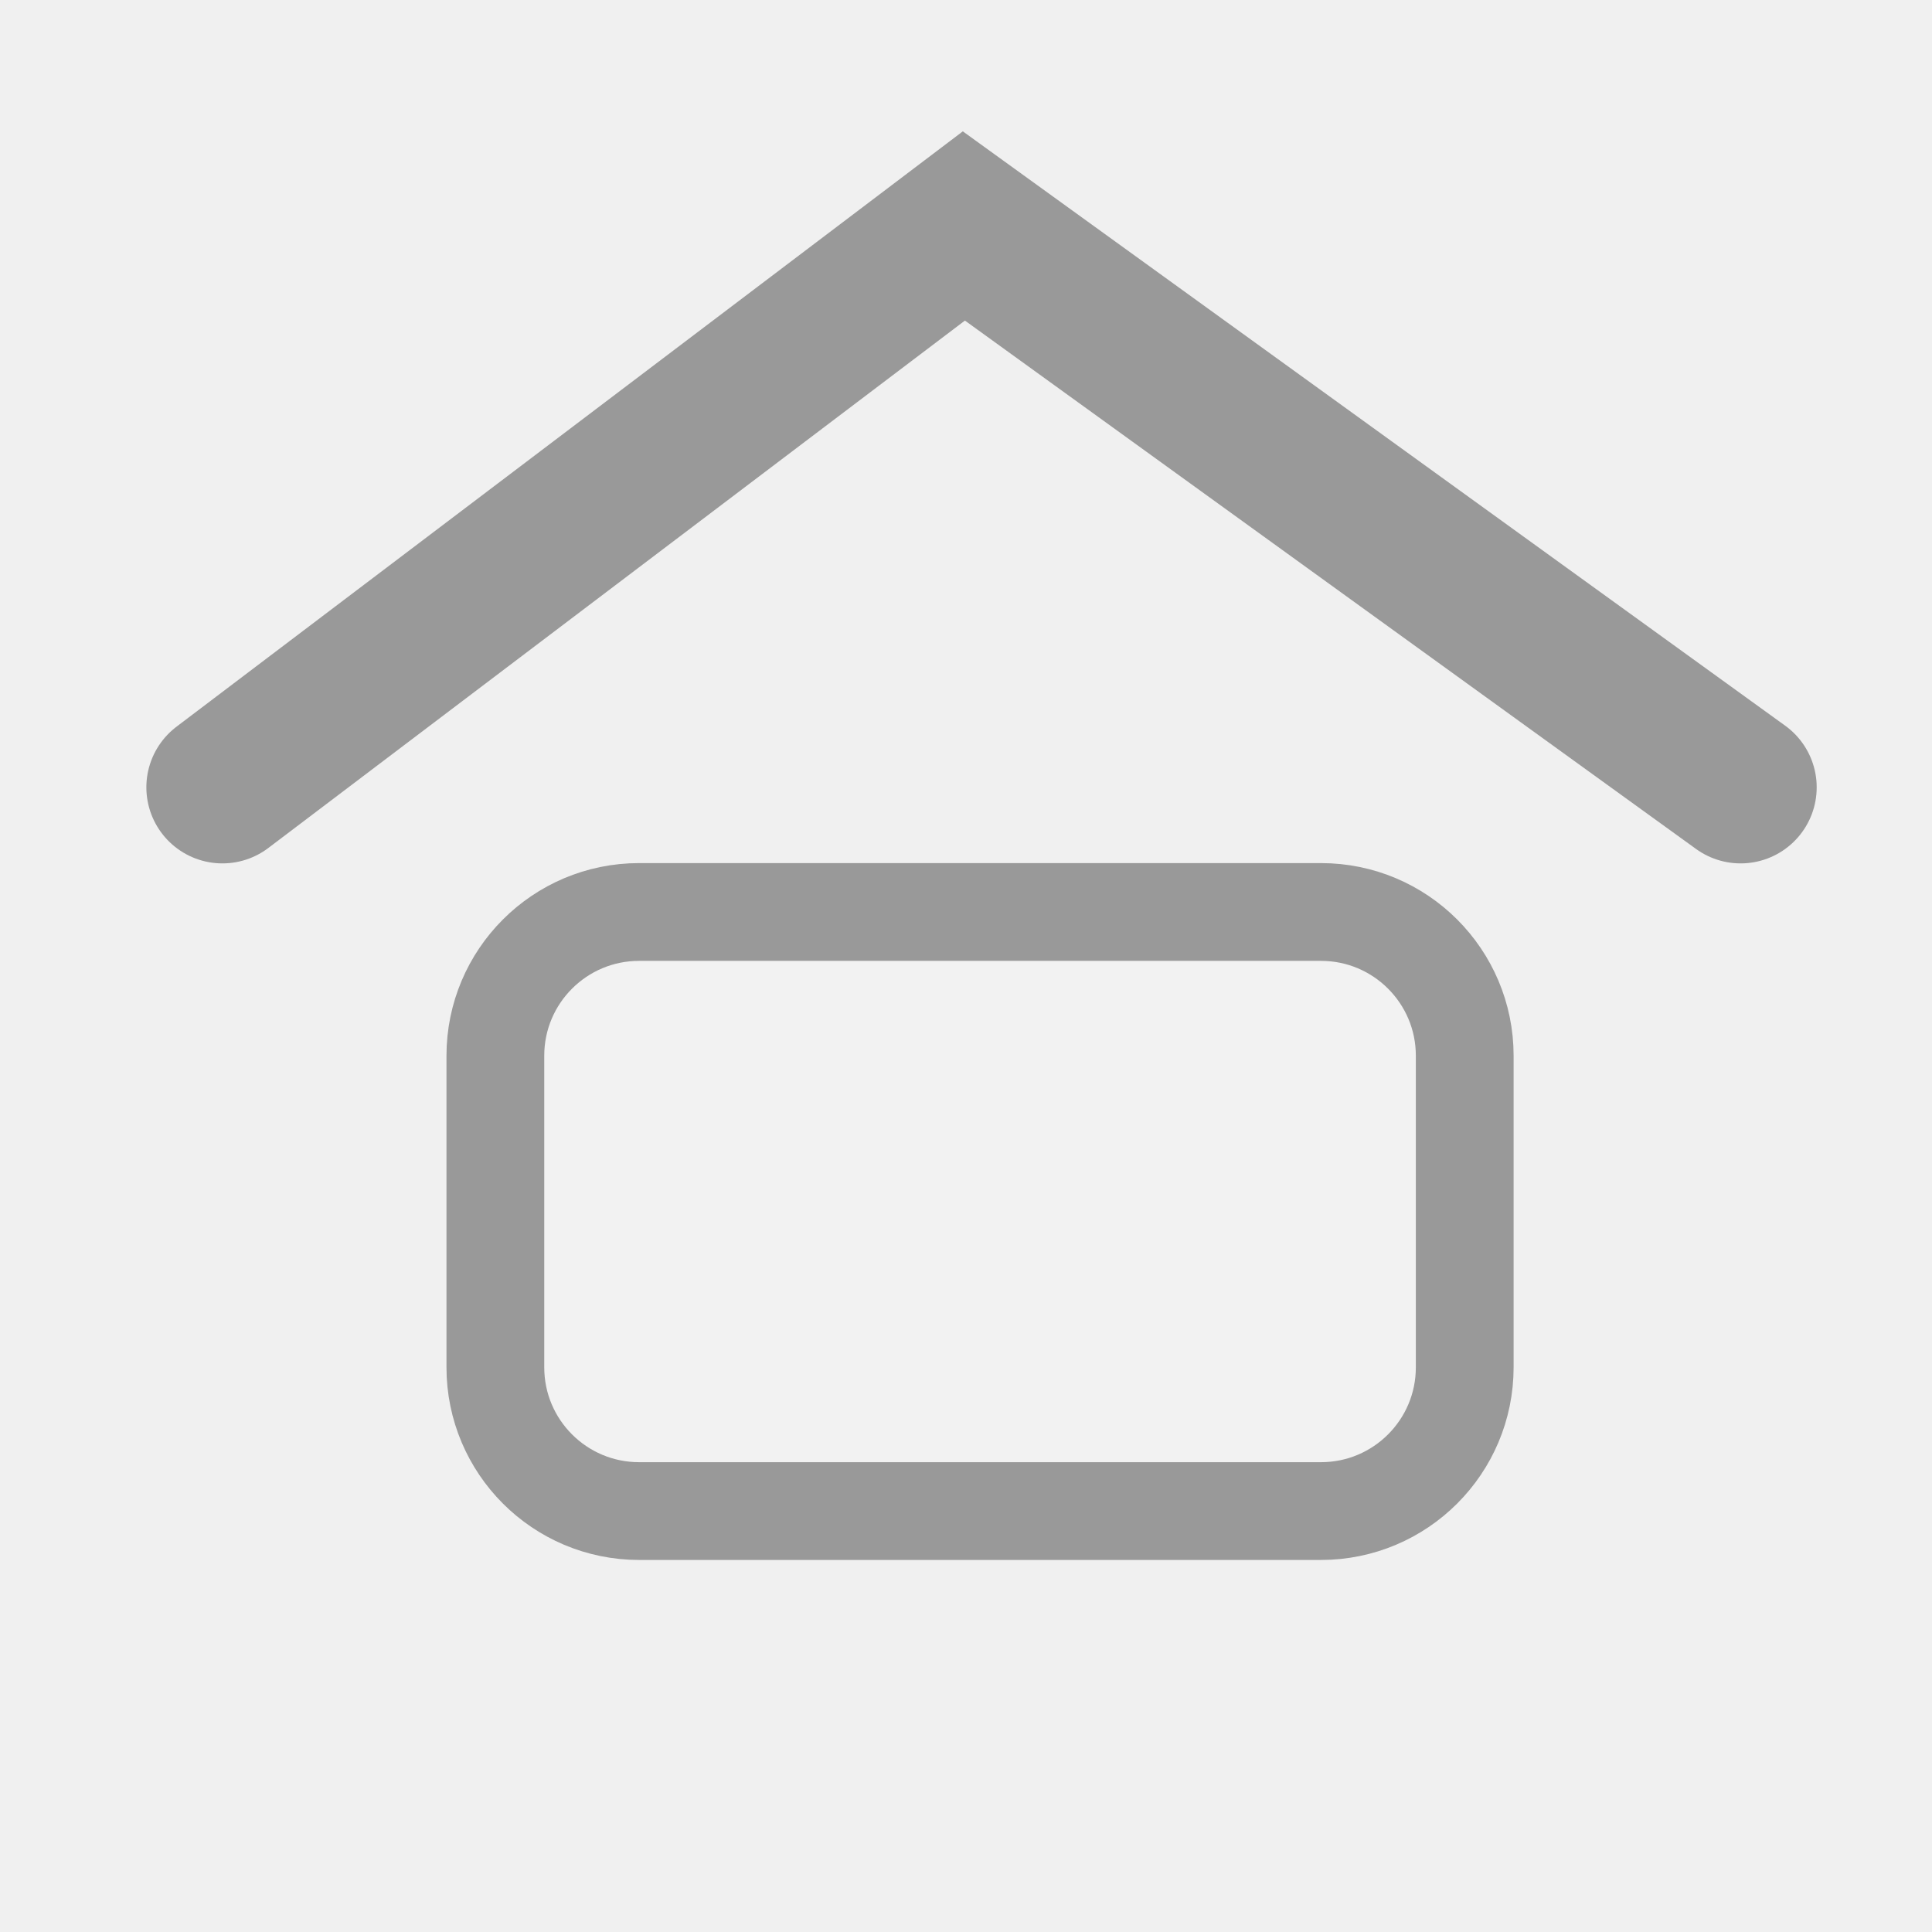
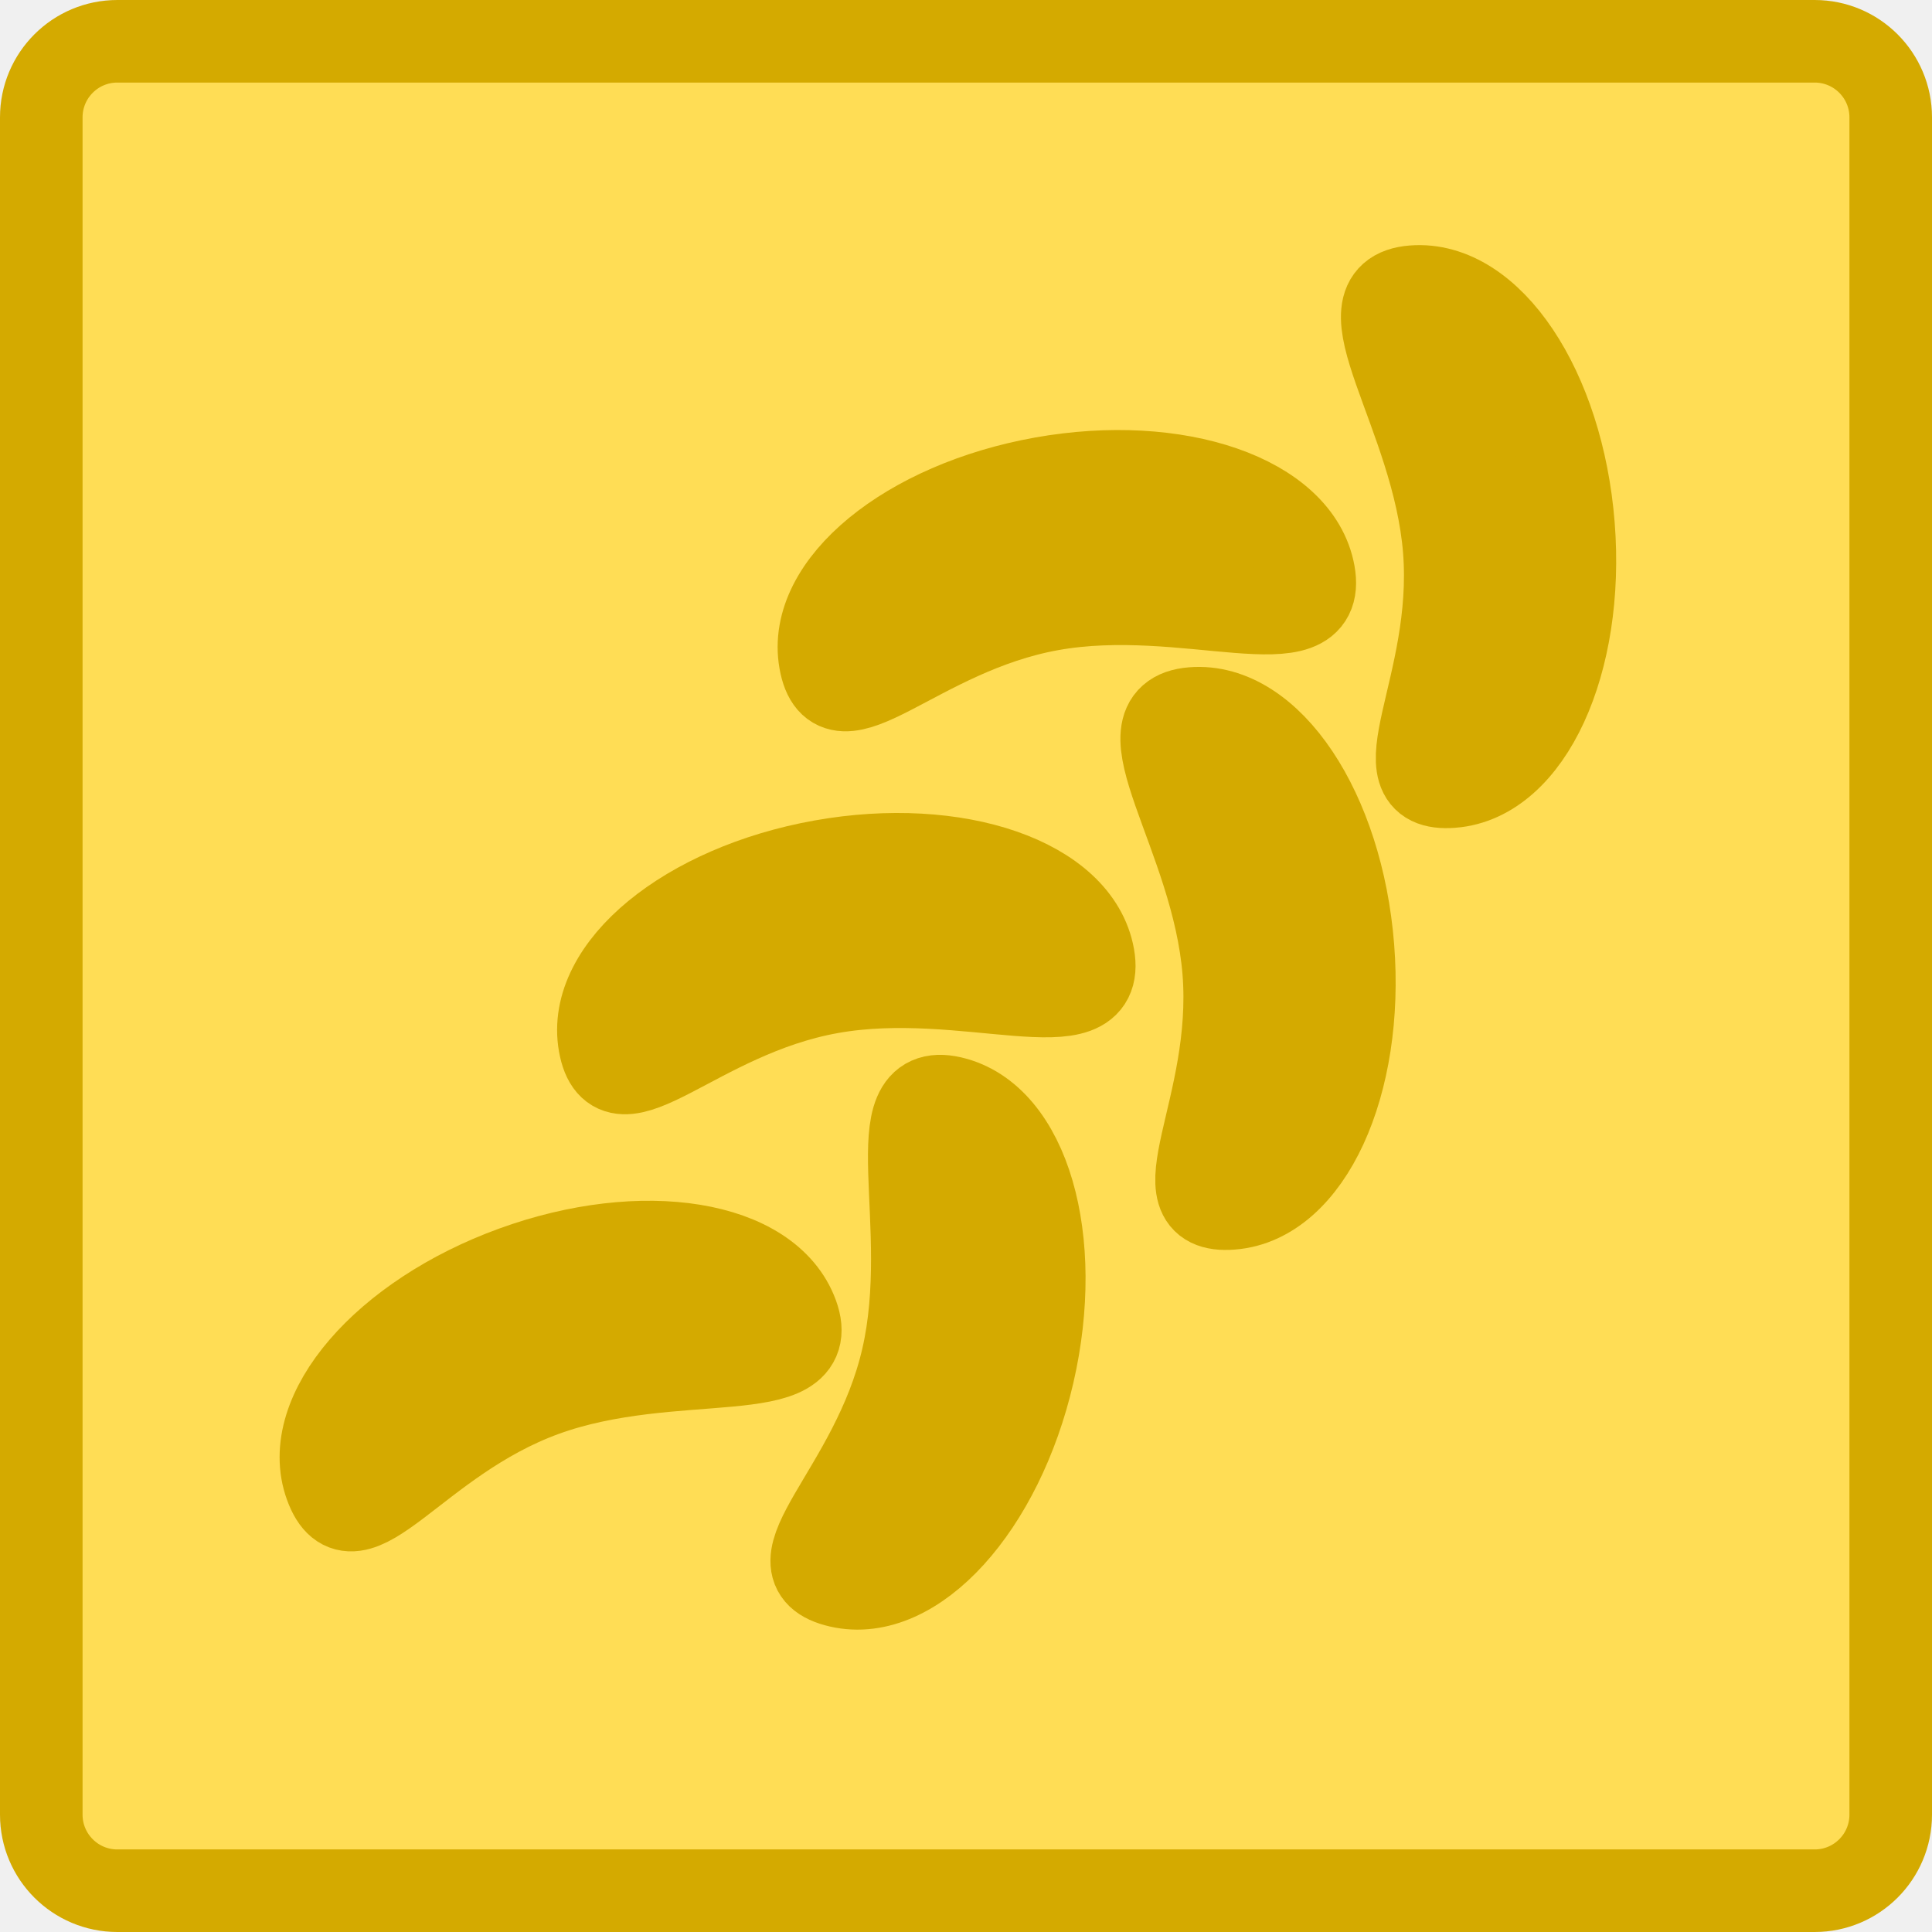
- <svg xmlns="http://www.w3.org/2000/svg" width="254" height="254" viewBox="0 0 67.204 67.204" version="1.1" id="svg5" xml:space="preserve">
+ <svg xmlns="http://www.w3.org/2000/svg" xmlns:xlink="http://www.w3.org/1999/xlink" width="254" height="254" viewBox="0 0 67.204 67.204" version="1.1" id="svg5" xml:space="preserve">
  <defs id="defs2">
+     <linearGradient id="linearGradient3336">
+       <stop style="stop-color:#d40000;stop-opacity:1;" offset="0" id="stop3332" />
+       <stop style="stop-color:#d40000;stop-opacity:0;" offset="1" id="stop3334" />
+     </linearGradient>
    <marker style="overflow:visible" id="RoundedArrow" refX="0" refY="0" orient="auto-start-reverse" markerWidth="6.135" markerHeight="5.93" viewBox="0 0 6.135 5.93" preserveAspectRatio="xMidYMid">
      <path transform="scale(0.7)" d="m -0.211,-4.106 6.422,3.211 a 1,1 90 0 1 0,1.789 L -0.211,4.106 A 1.236,1.236 31.717 0 1 -2,3 v -6 a 1.236,1.236 148.283 0 1 1.789,-1.106 z" style="fill:context-stroke;fill-rule:evenodd;stroke:none" id="path1367" />
    </marker>
+     <linearGradient xlink:href="#linearGradient3336" id="linearGradient3338" x1="41.771" y1="27.963" x2="43.421" y2="28.745" gradientUnits="userSpaceOnUse" gradientTransform="rotate(-3.55762,15.11048,59.36787)" />
  </defs>
  <g id="layer1" style="display:none">
    <path id="path512" style="fill:#ff0000;stroke:#ffffff;stroke-width:5.292;stroke-linecap:round;stroke-dasharray:none;stroke-opacity:0.993" d="m 51.049,42.732 c -2.29,3.482 -14.896,10.914 -18.919,10.923 -4.023,0.009 -16.979,-8.019 -18.919,-10.923 -1.94,-2.904 -1.676,-18.61 1e-6,-21.846 1.676,-3.236 15.567,-10.8 18.919,-10.923 3.352,-0.123 17.366,8.055 18.919,10.923 1.553,2.868 2.29,18.364 0,21.846 z" />
  </g>
  <g id="g510" style="display:none">
    <path id="path6213" style="fill:#7fff2a;stroke-width:2.983;stroke-linecap:round" d="M 57.907,34.106 C 57.838,40.442 22.307,62.417 16.334,58.471 10.36,54.526 9.456,14.065 16.019,10.285 22.582,6.505 57.976,27.77 57.907,34.106 Z" />
    <circle style="display:none;fill:#e6e6e6;fill-opacity:1;stroke:#666666;stroke-width:1.5;stroke-linecap:round;stroke-dasharray:none;stroke-opacity:1" id="path6270" cx="42.617" cy="45.672" r="9.799" />
    <path style="display:none;fill:#e6e6e6;fill-opacity:1;stroke:#666666;stroke-width:1.5;stroke-linecap:round;stroke-dasharray:none;stroke-opacity:1" d="m 43.147,41.859 -0.174,5.384 -4.516,-1.216" id="path6430" />
    <path style="display:inline;fill:#999999;fill-opacity:1;stroke:#999999;stroke-width:2.5;stroke-linecap:round;stroke-dasharray:none;stroke-opacity:1" d="m 36.844,51.152 c 16.703,-0.368 16.703,-0.368 16.703,-0.368" id="path6432-9" />
    <path style="fill:#999999;fill-opacity:1;stroke:#999999;stroke-width:1;stroke-linecap:round;stroke-miterlimit:3.7;stroke-dasharray:none;stroke-opacity:1;marker-end:url(#RoundedArrow)" d="m 45.687,33.774 0.123,11.667" id="path7135" />
  </g>
  <g id="g1120" style="display:none">
    <rect style="fill:#3a3a3a;fill-opacity:1;stroke:#383838;stroke-width:1.323;stroke-linecap:round;stroke-dasharray:none;stroke-opacity:1" id="rect1174" width="28.762" height="45.096" x="19.331" y="13.805" ry="5" rx="5" />
    <path style="fill:#bfbfbf;fill-opacity:1;stroke:#ffffff;stroke-width:1.323;stroke-linecap:round;stroke-dasharray:none;stroke-opacity:0.993" d="M 24.931,21.861 H 42.616" id="path1397" />
    <path style="fill:#bfbfbf;fill-opacity:1;stroke:#ffffff;stroke-width:0.849;stroke-linecap:round;stroke-dasharray:none;stroke-opacity:0.993" d="m 24.542,25.422 h 7.287" id="path1397-7" />
    <path style="fill:#bfbfbf;fill-opacity:1;stroke:#ffffff;stroke-width:1.119;stroke-linecap:round;stroke-dasharray:none;stroke-opacity:0.993" d="M 24.866,28.923 H 37.523" id="path1397-1" />
    <path style="fill:#bfbfbf;fill-opacity:1;stroke:#ffffff;stroke-width:0.962;stroke-linecap:round;stroke-dasharray:none;stroke-opacity:0.993" d="m 24.742,32.484 h 9.344" id="path1397-7-2" />
    <path style="fill:#bfbfbf;fill-opacity:1;stroke:#ffffff;stroke-width:1.323;stroke-linecap:round;stroke-dasharray:none;stroke-opacity:0.993" d="M 25.054,36.291 H 42.739" id="path1397-1-3" />
    <path style="fill:#bfbfbf;fill-opacity:1;stroke:#ffffff;stroke-width:1.323;stroke-linecap:round;stroke-dasharray:none;stroke-opacity:0.993" d="M 25.054,49.31 H 42.739" id="path1397-1-3-7" />
    <path style="fill:#bfbfbf;fill-opacity:1;stroke:#ffffff;stroke-width:0.991;stroke-linecap:round;stroke-dasharray:none;stroke-opacity:0.993" d="m 24.763,52.871 h 9.915" id="path1397-7-2-6-6" />
    <rect style="fill:#ffffff;fill-opacity:1;stroke:#ffffff;stroke-width:1.323;stroke-linecap:round;stroke-dasharray:none;stroke-opacity:0.993" id="rect1502" width="10.685" height="6.509" x="25.054" y="39.914" rx="1" ry="1" />
  </g>
  <g id="g1574" style="display:none">
    <circle style="fill:#383838;fill-opacity:1;stroke:#ffffff;stroke-width:1.323;stroke-linecap:round;stroke-dasharray:none;stroke-opacity:0.993" id="path1628" cx="36.476" cy="33.282" r="19.773" />
    <text xml:space="preserve" style="font-size:42.988px;font-family:Arial;-inkscape-font-specification:Arial;fill:#ffffff;fill-opacity:1;stroke:#383838;stroke-width:3.12;stroke-linecap:round;stroke-dasharray:none;stroke-opacity:1" x="32.32" y="35.633" id="text3792" transform="rotate(19.60061)">
      <tspan id="tspan3790" style="fill:#ffffff;stroke-width:3.12;stroke-dasharray:none" x="32.32" y="35.633">?</tspan>
    </text>
+   </g>
+   <g id="g2878" style="display:none">
+     <circle style="fill:#383838;fill-opacity:1;stroke:#ffffff;stroke-width:1.323;stroke-linecap:round;stroke-dasharray:none;stroke-opacity:0.993" id="circle2872" cx="36.476" cy="33.282" r="19.773" />
+     <path style="fill:#a05a2c;stroke:#a05a2c;stroke-width:3;stroke-linecap:round;stroke-miterlimit:3.7;stroke-dasharray:none" d="M 33.774,46.669 42.862,22.598" id="path3052" />
+     <path style="fill:url(#linearGradient3338);fill-opacity:1;stroke:none;stroke-width:3;stroke-linecap:round;stroke-miterlimit:3.7;stroke-dasharray:none" d="M 43.874,21.354 26.691,20.084 39.972,31.809 Z" id="path3162" />
+   </g>
+   <g id="g2878-0" style="display:none" transform="translate(0.7368799,-1.842198)">
+     <circle style="fill:#383838;fill-opacity:1;stroke:#ffffff;stroke-width:1.323;stroke-linecap:round;stroke-dasharray:none;stroke-opacity:0.993" id="circle2872-5" cx="36.476" cy="33.282" r="19.773" />
+     <circle style="fill:#e6e6e6;stroke:none;stroke-width:3;stroke-linecap:round;stroke-miterlimit:3.7;stroke-dasharray:none" id="path4178" cx="36.353" cy="33.651" r="4.667" />
+     <path style="fill:none;stroke:#ececec;stroke-width:3;stroke-linecap:round;stroke-miterlimit:3.7;stroke-dasharray:none" d="m 22.598,34.803 c 4.667,2.743 9.334,5.486 14.124,5.404 4.79,-0.082 9.702,-2.989 14.615,-5.895" id="path4452" />
+     <path style="fill:none;stroke:#f9f9f9;stroke-width:3;stroke-linecap:round;stroke-miterlimit:3.7;stroke-dasharray:none" d="m 22.598,33.896 c 4.667,-2.743 9.334,-5.486 14.124,-5.404 4.79,0.082 9.702,2.989 14.615,5.895" id="path4334" />
  </g>
  <g id="layer2" style="display:none">
    <rect style="fill:#ffffff;fill-opacity:1;stroke:none;stroke-width:3.245;stroke-linecap:round;stroke-dasharray:none;stroke-opacity:1" id="rect3949" width="67.204" height="67.204" x="0" y="0" />
    <path id="path4025" style="fill:#000000;fill-opacity:1;stroke:none;stroke-width:3.499;stroke-linecap:round;stroke-dasharray:none;stroke-opacity:1" d="m 25.629,25.644 a 4.628,7.063 0 0 0 -4.627,7.063 4.628,7.063 0 0 0 4.627,7.063 4.628,7.063 0 0 0 4.627,-7.063 4.628,7.063 0 0 0 -0.137,-1.702 2.923,2.923 0 0 1 -1.325,0.322 2.923,2.923 0 0 1 -2.923,-2.923 2.923,2.923 0 0 1 1.24,-2.387 4.628,7.063 0 0 0 -1.483,-0.373 z" />
    <path id="path4025-8" style="fill:#000000;fill-opacity:1;stroke:none;stroke-width:3.499;stroke-linecap:round;stroke-dasharray:none;stroke-opacity:1" d="m 38.05,25.238 a 4.628,7.063 0 0 0 -4.627,7.063 4.628,7.063 0 0 0 4.627,7.063 4.628,7.063 0 0 0 4.627,-7.063 4.628,7.063 0 0 0 -0.137,-1.702 2.923,2.923 0 0 1 -1.325,0.322 2.923,2.923 0 0 1 -2.923,-2.923 2.923,2.923 0 0 1 1.24,-2.387 4.628,7.063 0 0 0 -1.483,-0.373 z" />
  </g>
  <g id="layer3" style="display:none">
    <rect style="fill:#a05a2c;fill-opacity:1;stroke:none;stroke-width:4.303;stroke-linecap:round;stroke-dasharray:none;stroke-opacity:1" id="rect4687" width="67.204" height="67.204" x="-1.110223e-16" y="0" />
    <path style="fill:#44aa00;fill-opacity:1;stroke:none;stroke-width:1.824;stroke-linecap:round;stroke-dasharray:none;stroke-opacity:1" d="m 57.62,61.77 3.671,-7.876 c 0,0 -4.187,-5.864 -4.315,-6.301 -0.129,-0.438 -1.739,-7.439 -2.448,-7.264 -0.708,0.175 -7.343,3.851 -7.343,3.851 l 2.963,6.739 c 0,0 6.376,0.438 5.861,1.138 -0.515,0.7 -3.929,5.776 -5.088,5.163 -1.159,-0.613 -1.997,-3.151 -2.77,-4.026 -0.773,-0.875 -1.417,-6.389 -2.963,-3.676 -1.546,2.713 -3.285,3.938 -3.092,5.163 0.193,1.225 2.19,4.726 2.19,4.726 0,0 6.827,-1.575 6.956,-0.088 0.129,1.488 0.258,6.126 0.258,6.126 0,0 2.705,-0.613 3.607,-1.663 0.902,-1.05 1.997,-3.413 1.997,-3.413 z" id="path4971-9" />
    <path id="rect4353-7" style="fill:#ffffff;fill-opacity:0.5;stroke:none;stroke-width:2.983;stroke-linecap:round;stroke-dasharray:none;stroke-opacity:1" d="m 63.235,2.646 c 0.733,0 1.323,0.59 1.323,1.323 v 13.229 c 0,0.733 -0.59,1.323 -1.323,1.323 -0.733,0 -1.323,-0.59 -1.323,-1.323 V 5.292 h -11.906 c -0.733,0 -1.323,-0.59 -1.323,-1.323 0,-0.733 0.59,-1.323 1.323,-1.323 z" />
    <path id="rect4353-7-2" style="fill:#ffffff;fill-opacity:0.5;stroke:none;stroke-width:2.983;stroke-linecap:round;stroke-dasharray:none;stroke-opacity:1" d="m 63.235,64.558 c 0.733,0 1.323,-0.59 1.323,-1.323 V 50.006 c 0,-0.733 -0.59,-1.323 -1.323,-1.323 -0.733,0 -1.323,0.59 -1.323,1.323 v 11.906 h -11.906 c -0.733,0 -1.323,0.59 -1.323,1.323 0,0.733 0.59,1.323 1.323,1.323 z" />
    <path style="fill:#008000;fill-opacity:1;stroke:none;stroke-width:1.001;stroke-linecap:round;stroke-dasharray:none;stroke-opacity:1" d="m 55.189,39.542 -1.026,4.853 -1.839,1.49 -1.485,3.027 -0.707,1.778 c 0,0 -3.112,0.673 -3.36,0.529 -0.248,-0.144 -2.9,-2.931 -2.9,-2.931 0,0 -1.202,1.105 -1.308,1.297 -0.106,0.192 -2.476,2.403 -2.582,2.21 -0.106,-0.192 -2.334,-3.652 -2.44,-3.892 -0.106,-0.24 0.106,-4.709 0.106,-4.709 0,0 2.617,-2.114 2.652,-2.547 0.035,-0.432 -0.424,-3.844 -0.424,-3.844 0,0 -1.238,-3.412 -1.485,-3.652 -0.248,-0.24 -0.778,-2.162 -0.778,-2.499 0,-0.336 -1.096,-1.49 -0.884,-1.922 0.212,-0.432 3.147,-3.412 3.324,-3.316 0.177,0.096 2.476,2.979 2.476,3.46 0,0.481 -0.601,6.007 -0.601,6.007 l 4.597,2.21 7.603,-6.727 c 0,0 -3.572,-3.796 -3.36,-3.988 0.212,-0.192 3.643,-1.682 3.89,-1.394 0.248,0.288 2.263,3.316 2.476,3.604 0.212,0.288 1.132,6.631 0.955,6.679 -0.177,0.048 -3.784,-0.144 -3.819,0.24 -0.035,0.384 0.141,4.277 0.141,4.277 z" id="path4915-7" />
    <path style="fill:#44aa00;fill-opacity:1;stroke:none;stroke-width:1.824;stroke-linecap:round;stroke-dasharray:none;stroke-opacity:1" d="M 5.636,59.328 1.965,51.451 c 0,0 4.187,-5.864 4.315,-6.301 0.129,-0.438 1.739,-7.439 2.448,-7.264 0.708,0.175 7.343,3.851 7.343,3.851 l -2.963,6.739 c 0,0 -6.376,0.438 -5.861,1.138 0.515,0.7 3.929,5.776 5.088,5.163 1.159,-0.613 1.997,-3.151 2.77,-4.026 0.773,-0.875 1.417,-6.389 2.963,-3.676 1.546,2.713 3.285,3.938 3.092,5.163 -0.193,1.225 -2.19,4.726 -2.19,4.726 0,0 -6.827,-1.575 -6.956,-0.088 -0.129,1.488 -0.258,6.126 -0.258,6.126 0,0 -2.705,-0.613 -3.607,-1.663 C 7.247,60.29 6.152,57.927 6.152,57.927 Z" id="path4971" />
    <path style="fill:#008000;fill-opacity:1;stroke:none;stroke-width:1.001;stroke-linecap:round;stroke-dasharray:none;stroke-opacity:1" d="m 8.067,37.1 1.026,4.853 1.839,1.49 1.485,3.027 0.707,1.778 c 0,0 3.112,0.673 3.36,0.529 0.248,-0.144 2.9,-2.931 2.9,-2.931 0,0 1.202,1.105 1.308,1.297 0.106,0.192 2.476,2.403 2.582,2.21 0.106,-0.192 2.334,-3.652 2.44,-3.892 0.106,-0.24 -0.106,-4.709 -0.106,-4.709 0,0 -2.617,-2.114 -2.652,-2.547 -0.035,-0.432 0.424,-3.844 0.424,-3.844 0,0 1.238,-3.412 1.485,-3.652 0.248,-0.24 0.778,-2.162 0.778,-2.499 0,-0.336 1.096,-1.49 0.884,-1.922 -0.212,-0.432 -3.147,-3.412 -3.324,-3.316 -0.177,0.096 -2.476,2.979 -2.476,3.46 0,0.481 0.601,6.007 0.601,6.007 l -4.597,2.21 -7.603,-6.727 c 0,0 3.572,-3.796 3.36,-3.988 -0.212,-0.192 -3.643,-1.682 -3.89,-1.394 -0.248,0.288 -2.263,3.316 -2.476,3.604 -0.212,0.288 -1.132,6.631 -0.955,6.679 0.177,0.048 3.784,-0.144 3.819,0.24 0.035,0.384 -0.141,4.277 -0.141,4.277 z" id="path4915" />
    <path style="fill:#008000;fill-opacity:1;stroke:none;stroke-width:1.001;stroke-linecap:round;stroke-dasharray:none;stroke-opacity:1" d="m 11.241,7.298 -4.018,2.909 -0.614,2.286 -2.163,2.587 -1.337,1.369 c 0,0 0.649,3.117 0.882,3.285 0.232,0.168 3.856,1.459 3.856,1.459 0,0 -0.521,1.548 -0.654,1.723 -0.133,0.175 -1.19,3.238 -0.971,3.257 0.219,0.019 4.285,0.649 4.548,0.649 0.263,-6.54e-4 4.26,-2.01 4.26,-2.01 0,0 0.869,-3.25 1.25,-3.458 0.381,-0.208 3.685,-1.174 3.685,-1.174 0,0 3.62,-0.255 3.94,-0.126 0.32,0.129 2.292,-0.167 2.599,-0.304 0.307,-0.137 1.807,0.397 2.115,0.027 0.309,-0.37 1.839,-4.262 1.679,-4.384 -0.16,-0.123 -3.728,-1.052 -4.167,-0.857 -0.439,0.195 -5.244,2.989 -5.244,2.989 l -3.887,-3.303 3.059,-9.681 c 0,0 4.92,1.722 5.009,1.45 C 25.157,5.717 25.125,1.978 24.761,1.869 24.397,1.76 20.812,1.147 20.462,1.071 20.112,0.994 13.943,2.73 13.971,2.911 c 0.028,0.181 1.669,3.399 1.332,3.588 -0.337,0.188 -3.965,1.608 -3.965,1.608 z" id="path4915-2" />
    <path style="fill:#44aa00;fill-opacity:1;stroke:none;stroke-width:1.824;stroke-linecap:round;stroke-dasharray:none;stroke-opacity:1" d="M 11.272,32.417 7.601,24.541 c 0,0 4.187,-5.864 4.315,-6.301 0.129,-0.438 1.739,-7.439 2.448,-7.264 0.708,0.175 7.343,3.851 7.343,3.851 l -2.963,6.739 c 0,0 -6.376,0.438 -5.861,1.138 0.515,0.7 3.929,5.776 5.088,5.163 1.159,-0.613 1.997,-3.151 2.77,-4.026 0.773,-0.875 1.417,-6.389 2.963,-3.676 1.546,2.713 3.285,3.938 3.092,5.163 -0.193,1.225 -2.19,4.726 -2.19,4.726 0,0 -6.827,-1.575 -6.956,-0.088 -0.129,1.488 -0.258,6.126 -0.258,6.126 0,0 -2.705,-0.613 -3.607,-1.663 -0.902,-1.05 -1.997,-3.413 -1.997,-3.413 z" id="path4971-3" />
    <path style="fill:#338000;fill-opacity:1;stroke:none;stroke-width:1.824;stroke-linecap:round;stroke-dasharray:none;stroke-opacity:1" d="m 20.829,53.597 -3.671,-7.876 c 0,0 4.187,-5.864 4.315,-6.301 0.129,-0.438 1.739,-7.439 2.448,-7.264 0.708,0.175 7.343,3.851 7.343,3.851 l -2.963,6.739 c 0,0 -6.376,0.438 -5.861,1.138 0.515,0.7 3.929,5.776 5.088,5.163 1.159,-0.613 1.997,-3.151 2.77,-4.026 0.773,-0.875 1.417,-6.389 2.963,-3.676 1.546,2.713 3.285,3.938 3.092,5.163 -0.193,1.225 -2.19,4.726 -2.19,4.726 0,0 -6.827,-1.575 -6.956,-0.088 -0.129,1.488 -0.258,6.126 -0.258,6.126 0,0 -2.705,-0.613 -3.607,-1.663 -0.902,-1.05 -1.997,-3.413 -1.997,-3.413 z" id="path4971-8" />
    <path style="fill:#338000;fill-opacity:1;stroke:none;stroke-width:1.824;stroke-linecap:round;stroke-dasharray:none;stroke-opacity:1" d="m 42.426,56.039 3.671,-7.876 c 0,0 -4.187,-5.864 -4.315,-6.301 -0.129,-0.438 -1.739,-7.439 -2.448,-7.264 -0.708,0.175 -7.343,3.851 -7.343,3.851 l 2.963,6.739 c 0,0 6.376,0.438 5.861,1.138 -0.515,0.7 -3.929,5.776 -5.088,5.163 -1.159,-0.613 -1.997,-3.151 -2.77,-4.026 -0.773,-0.875 -1.417,-6.389 -2.963,-3.676 -1.546,2.713 -3.285,3.938 -3.092,5.163 0.193,1.225 2.19,4.726 2.19,4.726 0,0 6.827,-1.575 6.956,-0.088 0.129,1.488 0.258,6.126 0.258,6.126 0,0 2.705,-0.613 3.607,-1.663 0.902,-1.05 1.997,-3.413 1.997,-3.413 z" id="path4971-8-4" />
    <path style="fill:#44aa00;fill-opacity:1;stroke:none;stroke-width:1.824;stroke-linecap:round;stroke-dasharray:none;stroke-opacity:1" d="m 54.795,48.629 3.671,-7.876 c 0,0 -4.187,-5.864 -4.315,-6.301 -0.129,-0.438 -1.739,-7.439 -2.448,-7.264 -0.708,0.175 -7.343,3.851 -7.343,3.851 l 2.963,6.739 c 0,0 6.376,0.438 5.861,1.138 -0.515,0.7 -3.929,5.776 -5.088,5.163 -1.159,-0.613 -1.997,-3.151 -2.77,-4.026 -0.773,-0.875 -1.417,-6.389 -2.963,-3.676 -1.546,2.713 -3.285,3.938 -3.092,5.163 0.193,1.225 2.19,4.726 2.19,4.726 0,0 6.827,-1.575 6.956,-0.088 0.129,1.488 0.258,6.126 0.258,6.126 0,0 2.705,-0.613 3.607,-1.663 0.902,-1.05 1.997,-3.413 1.997,-3.413 z" id="path4971-9-9" />
    <path style="fill:#008000;fill-opacity:1;stroke:none;stroke-width:1.001;stroke-linecap:round;stroke-dasharray:none;stroke-opacity:1" d="m 52.364,26.401 -1.026,4.853 -1.839,1.49 -1.485,3.027 -0.707,1.778 c 0,0 -3.112,0.673 -3.36,0.529 -0.248,-0.144 -2.9,-2.931 -2.9,-2.931 0,0 -1.202,1.105 -1.308,1.297 -0.106,0.192 -2.476,2.403 -2.582,2.21 -0.106,-0.192 -2.334,-3.652 -2.44,-3.892 -0.106,-0.24 0.106,-4.709 0.106,-4.709 0,0 2.617,-2.114 2.652,-2.547 0.035,-0.432 -0.424,-3.844 -0.424,-3.844 0,0 -1.238,-3.412 -1.485,-3.652 -0.248,-0.24 -0.778,-2.162 -0.778,-2.499 0,-0.336 -1.096,-1.49 -0.884,-1.922 0.212,-0.432 3.147,-3.412 3.324,-3.316 0.177,0.096 2.476,2.979 2.476,3.46 0,0.481 -0.601,6.007 -0.601,6.007 l 4.597,2.21 7.603,-6.727 c 0,0 -3.572,-3.796 -3.36,-3.988 0.212,-0.192 3.643,-1.682 3.89,-1.394 0.248,0.288 2.263,3.316 2.476,3.604 0.212,0.288 1.132,6.631 0.955,6.679 -0.177,0.048 -3.784,-0.144 -3.819,0.24 -0.035,0.384 0.141,4.277 0.141,4.277 z" id="path4915-7-9" />
    <path style="fill:#338000;fill-opacity:1;stroke:none;stroke-width:1.824;stroke-linecap:round;stroke-dasharray:none;stroke-opacity:1" d="m 39.602,42.898 3.671,-7.876 c 0,0 -4.187,-5.864 -4.315,-6.301 -0.129,-0.438 -1.739,-7.439 -2.448,-7.264 -0.708,0.175 -7.343,3.851 -7.343,3.851 l 2.963,6.739 c 0,0 6.376,0.438 5.861,1.138 -0.515,0.7 -3.929,5.776 -5.088,5.163 -1.159,-0.613 -1.997,-3.151 -2.77,-4.026 -0.773,-0.875 -1.417,-6.389 -2.963,-3.676 -1.546,2.713 -3.285,3.938 -3.092,5.163 0.193,1.225 2.19,4.726 2.19,4.726 0,0 6.827,-1.575 6.956,-0.088 0.129,1.488 0.258,6.126 0.258,6.126 0,0 2.705,-0.613 3.607,-1.663 0.902,-1.05 1.997,-3.413 1.997,-3.413 z" id="path4971-8-4-4" />
    <path style="fill:#44aa00;fill-opacity:1;stroke:none;stroke-width:1.904;stroke-linecap:round;stroke-dasharray:none;stroke-opacity:1" d="m 66.022,31.173 -4.66,6.977 c 0,0 -6.743,-2.648 -7.16,-2.637 -0.416,0.011 -6.864,0.69 -7.058,-0.176 -0.193,-0.866 -0.347,-9.698 -0.347,-9.698 l 6.875,0.948 c 0,0 3.373,7.07 3.697,6.235 0.325,-0.834 2.832,-6.518 1.786,-7.613 -1.046,-1.095 -3.504,-1.136 -4.58,-1.699 -1.076,-0.563 -5.859,0.679 -4.387,-2.043 1.472,-2.722 1.644,-5.131 2.731,-5.35 1.087,-0.219 4.874,0.792 4.874,0.792 0,0 1.951,8.301 3.22,7.915 1.269,-0.386 5.097,-1.899 5.097,-1.899 0,0 0.782,3.285 0.356,4.682 -0.426,1.397 -1.827,3.483 -1.827,3.483 z" id="path4971-2" />
    <path style="fill:#008000;fill-opacity:1;stroke:none;stroke-width:1.045;stroke-linecap:round;stroke-dasharray:none;stroke-opacity:1" d="m 36.626,37.964 3.456,-2.898 0.34,-2.617 1.756,-2.766 1.109,-1.437 c 0,0 -0.926,-3.767 -1.16,-3.996 -0.234,-0.229 -3.753,-2.238 -3.753,-2.238 0,0 0.329,-1.758 0.435,-1.947 0.106,-0.189 0.78,-3.665 0.574,-3.716 -0.206,-0.051 -4.07,-1.339 -4.316,-1.373 -0.245,-0.034 -3.774,1.804 -3.774,1.804 0,0 -0.479,3.722 -0.813,3.917 -0.335,0.195 -3.323,0.894 -3.323,0.894 0,0 -3.357,-0.183 -3.669,-0.377 -0.312,-0.195 -2.124,-0.108 -2.398,0.012 -0.273,0.12 -1.729,-0.71 -1.979,-0.315 -0.251,0.395 -1.282,4.787 -1.12,4.953 0.162,0.166 3.591,1.74 3.981,1.568 0.39,-0.172 4.594,-2.829 4.594,-2.829 l 3.971,4.42 -1.866,11.022 c 0,0 -4.773,-2.69 -4.829,-2.381 -0.056,0.309 0.358,4.729 0.709,4.907 0.351,0.177 3.764,1.379 4.098,1.517 0.335,0.137 5.921,-1.089 5.876,-1.307 -0.045,-0.218 -1.908,-4.237 -1.612,-4.414 0.295,-0.178 3.54,-1.369 3.54,-1.369 z" id="path4915-5" />
    <path style="fill:#338000;fill-opacity:1;stroke:none;stroke-width:1.904;stroke-linecap:round;stroke-dasharray:none;stroke-opacity:1" d="m 54.179,16.004 -4.66,6.977 c 0,0 -6.743,-2.648 -7.16,-2.637 -0.416,0.011 -6.864,0.69 -7.058,-0.176 -0.193,-0.866 -0.347,-9.698 -0.347,-9.698 l 6.875,0.948 c 0,0 3.373,7.07 3.697,6.235 0.325,-0.834 2.832,-6.518 1.786,-7.613 -1.046,-1.095 -3.504,-1.136 -4.58,-1.699 -1.077,-0.563 -5.859,0.679 -4.387,-2.043 1.472,-2.722 1.644,-5.131 2.731,-5.35 1.087,-0.219 4.874,0.792 4.874,0.792 0,0 1.951,8.301 3.22,7.915 1.269,-0.386 5.097,-1.899 5.097,-1.899 0,0 0.782,3.285 0.356,4.682 -0.426,1.397 -1.827,3.483 -1.827,3.483 z" id="path4971-8-1" />
    <path id="rect4353-74" style="fill:#ffffff;fill-opacity:0.5;stroke:none;stroke-width:2.983;stroke-linecap:round;stroke-dasharray:none;stroke-opacity:1" d="m 3.969,64.558 c -0.733,0 -1.323,-0.59 -1.323,-1.323 V 50.006 c 0,-0.733 0.59,-1.323 1.323,-1.323 0.733,0 1.323,0.59 1.323,1.323 v 11.906 H 17.198 c 0.733,0 1.323,0.59 1.323,1.323 0,0.733 -0.59,1.323 -1.323,1.323 z" />
    <path id="rect4353" style="fill:#ffffff;fill-opacity:0.5;stroke:none;stroke-width:2.983;stroke-linecap:round;stroke-dasharray:none;stroke-opacity:1" d="m 3.969,2.646 c -0.733,0 -1.323,0.59 -1.323,1.323 v 13.229 c 0,0.733 0.59,1.323 1.323,1.323 0.733,0 1.323,-0.59 1.323,-1.323 V 5.292 H 17.198 c 0.733,0 1.323,-0.59 1.323,-1.323 0,-0.733 -0.59,-1.323 -1.323,-1.323 z" />
  </g>
  <g id="layer4" style="display:none">
    <rect style="display:inline;fill:#f2f2f2;fill-opacity:1;stroke:none;stroke-width:3.245;stroke-linecap:round;stroke-dasharray:none;stroke-opacity:1" id="rect3949-7" width="67.204" height="67.204" x="0" y="0" rx="20" ry="20" />
    <path id="rect5997" style="fill:#ffffff;stroke-width:2.518;stroke-linecap:round" d="m -0.123,17.194 c 0,0 7.578,-5.772 17.347,-5.926 9.769,-0.154 23.126,0.001 33.712,0.184 10.587,0.183 16.365,6.11 16.365,6.11 l 0.246,14.719 H -0.123 Z" />
    <path id="path4025-6" style="display:inline;fill:#000000;fill-opacity:1;stroke:none;stroke-width:3.499;stroke-linecap:round;stroke-dasharray:none;stroke-opacity:1" d="m 22.558,15.205 a 4.628,7.063 0 0 0 -4.627,7.063 4.628,7.063 0 0 0 4.627,7.063 4.628,7.063 0 0 0 4.627,-7.063 4.628,7.063 0 0 0 -0.137,-1.702 2.923,2.923 0 0 1 -1.325,0.322 2.923,2.923 0 0 1 -2.923,-2.923 2.923,2.923 0 0 1 1.24,-2.387 4.628,7.063 0 0 0 -1.483,-0.373 z" />
    <path id="path4025-8-3" style="display:inline;fill:#000000;fill-opacity:1;stroke:none;stroke-width:3.499;stroke-linecap:round;stroke-dasharray:none;stroke-opacity:1" d="m 45.05,15.29 a 4.628,7.063 0 0 0 -4.627,7.063 4.628,7.063 0 0 0 4.627,7.063 4.628,7.063 0 0 0 4.627,-7.063 4.628,7.063 0 0 0 -0.137,-1.702 2.923,2.923 0 0 1 -1.325,0.322 2.923,2.923 0 0 1 -2.923,-2.923 2.923,2.923 0 0 1 1.24,-2.387 4.628,7.063 0 0 0 -1.483,-0.373 z" />
    <rect style="fill:#333333;fill-opacity:1;stroke:none;stroke-width:2.983;stroke-linecap:round;stroke-dasharray:none;stroke-opacity:1" id="rect5804" width="21.001" height="4.176" x="17.37" y="51.096" rx="5" ry="4.176" transform="rotate(-21.61547)" />
    <rect style="display:inline;fill:#333333;fill-opacity:1;stroke:none;stroke-width:2.983;stroke-linecap:round;stroke-dasharray:none;stroke-opacity:1" id="rect5804-1" width="21.001" height="4.176" x="15.6" y="57.397" rx="5" ry="4.176" transform="rotate(-21.61547)" />
    <rect style="display:inline;fill:#333333;fill-opacity:1;stroke:none;stroke-width:2.983;stroke-linecap:round;stroke-dasharray:none;stroke-opacity:1" id="rect5804-7" width="21.001" height="4.176" x="13.484" y="64.154" rx="5" ry="4.176" transform="rotate(-21.61547)" />
    <rect style="display:inline;fill:#333333;fill-opacity:1;stroke:none;stroke-width:2.983;stroke-linecap:round;stroke-dasharray:none;stroke-opacity:1" id="rect5804-5" width="21.001" height="4.176" x="-45.663" y="26.351" rx="5" ry="4.176" transform="matrix(-0.9296771,-0.3683756,-0.3683756,0.9296771,0,0)" />
    <rect style="display:inline;fill:#333333;fill-opacity:1;stroke:none;stroke-width:2.983;stroke-linecap:round;stroke-dasharray:none;stroke-opacity:1" id="rect5804-1-2" width="21.001" height="4.176" x="-47.433" y="32.652" rx="5" ry="4.176" transform="matrix(-0.9296771,-0.3683756,-0.3683756,0.9296771,0,0)" />
    <rect style="display:inline;fill:#333333;fill-opacity:1;stroke:none;stroke-width:2.983;stroke-linecap:round;stroke-dasharray:none;stroke-opacity:1" id="rect5804-7-9" width="21.001" height="4.176" x="-49.549" y="39.409" rx="5" ry="4.176" transform="matrix(-0.9296771,-0.3683756,-0.3683756,0.9296771,0,0)" />
  </g>
-   <g id="layer5">
+   <g id="g4522" style="display:inline">
+     <rect style="fill:#ffdd55;stroke:#d4aa00;stroke-width:2.872;stroke-linecap:round;stroke-miterlimit:3.7;stroke-dasharray:none" id="rect4669" height="64.332" x="1.436" y="1.436" rx="2.646" ry="2.646" width="64.332" />
+     <path id="path4775" style="fill:#d4aa00;stroke:#d4aa00;stroke-width:3;stroke-linecap:round;stroke-miterlimit:3.7" d="m 42.845,41.97 c -2.671,0.211 0.162,-3.409 -0.215,-8.176 -0.377,-4.767 -3.821,-8.876 -1.15,-9.087 2.671,-0.211 5.142,3.482 5.519,8.249 0.377,4.767 -1.483,8.803 -4.153,9.014 z" />
+     <path id="path4775-0" style="display:inline;fill:#d4aa00;stroke:#d4aa00;stroke-width:3;stroke-linecap:round;stroke-miterlimit:3.7" d="m 29.199,55.115 c -2.61,-0.603 1.181,-3.202 2.257,-7.861 1.076,-4.659 -0.971,-9.615 1.64,-9.012 2.61,0.603 3.854,4.869 2.778,9.528 -1.076,4.659 -4.064,7.948 -6.675,7.345 z" />
+     <path id="path4775-2" style="display:inline;fill:#d4aa00;stroke:#d4aa00;stroke-width:3;stroke-linecap:round;stroke-miterlimit:3.7" d="m 20.922,36.319 c 0.472,2.637 3.257,-1.02 7.964,-1.862 4.707,-0.843 9.554,1.448 9.082,-1.189 -0.472,-2.637 -4.671,-4.092 -9.378,-3.25 -4.707,0.843 -8.14,3.664 -7.668,6.301 z" />
+     <path id="path4775-1" style="display:inline;fill:#d4aa00;stroke:#d4aa00;stroke-width:3;stroke-linecap:round;stroke-miterlimit:3.7" d="m 50.516,27.298 c -2.671,0.211 0.162,-3.409 -0.215,-8.176 -0.377,-4.767 -3.821,-8.876 -1.15,-9.087 2.671,-0.211 5.142,3.482 5.519,8.249 0.377,4.767 -1.483,8.803 -4.153,9.014 z" />
+     <path id="path4775-2-5" style="display:inline;fill:#d4aa00;stroke:#d4aa00;stroke-width:3;stroke-linecap:round;stroke-miterlimit:3.7" d="m 28.593,22.998 c 0.472,2.637 3.257,-1.02 7.964,-1.862 4.707,-0.843 9.554,1.448 9.082,-1.189 -0.472,-2.637 -4.671,-4.092 -9.378,-3.25 -4.707,0.843 -8.14,3.664 -7.668,6.301 z" />
+     <path id="path4775-0-8" style="display:inline;fill:#d4aa00;stroke:#d4aa00;stroke-width:3;stroke-linecap:round;stroke-miterlimit:3.7" d="m 11.395,51.664 c 0.916,2.518 3.034,-1.561 7.528,-3.196 4.494,-1.635 9.661,-0.207 8.745,-2.724 -0.916,-2.518 -5.302,-3.233 -9.795,-1.598 -4.494,1.635 -7.394,5.001 -6.478,7.519 z" />
+   </g>
+   <g id="layer5" style="display:none">
    <rect style="fill:#f2f2f2;fill-opacity:1;stroke:#999999;stroke-width:3.401;stroke-linecap:round;stroke-miterlimit:3.7;stroke-dasharray:none;stroke-opacity:1" id="rect7275" width="33.719" height="20.839" x="17.231" y="31.723" rx="5" ry="5" />
    <path style="fill:none;fill-opacity:1;stroke:#999999;stroke-width:5.292;stroke-linecap:round;stroke-miterlimit:3.7;stroke-dasharray:none;stroke-opacity:1" d="M 7.737,27.387 33.528,7.86 60.547,27.387" id="path7339" />
  </g>
</svg>
